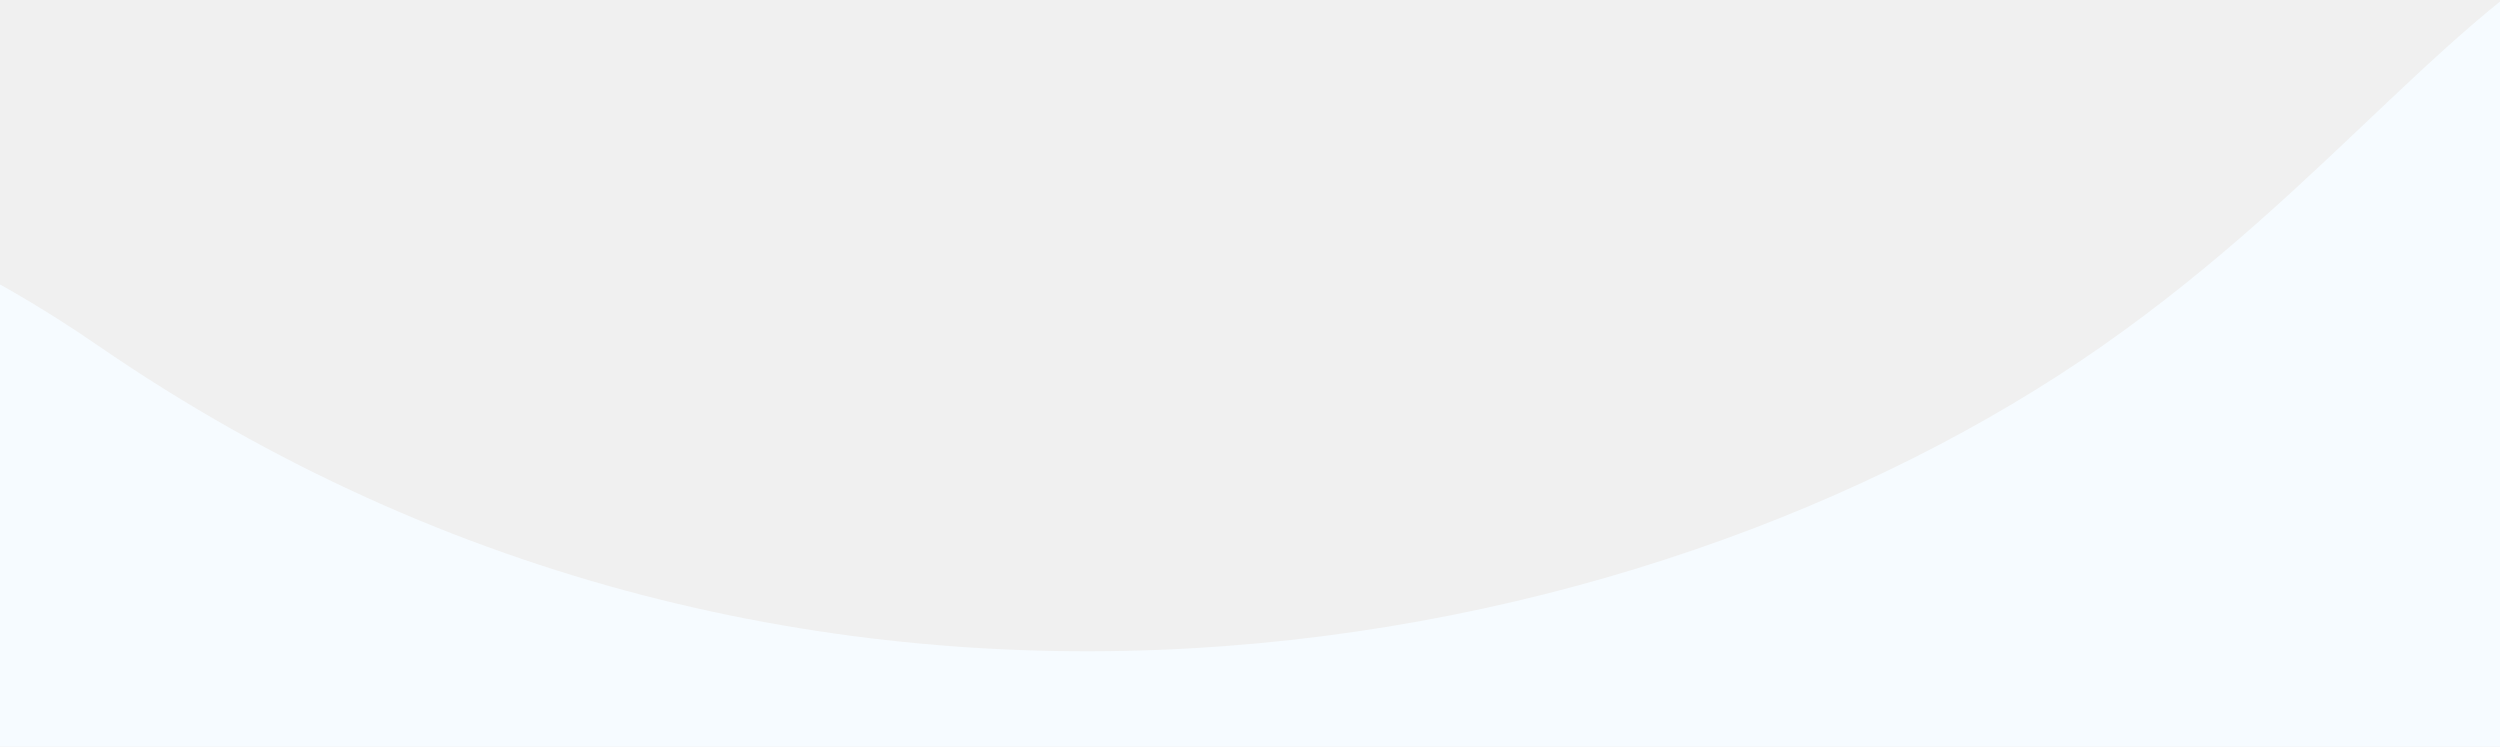
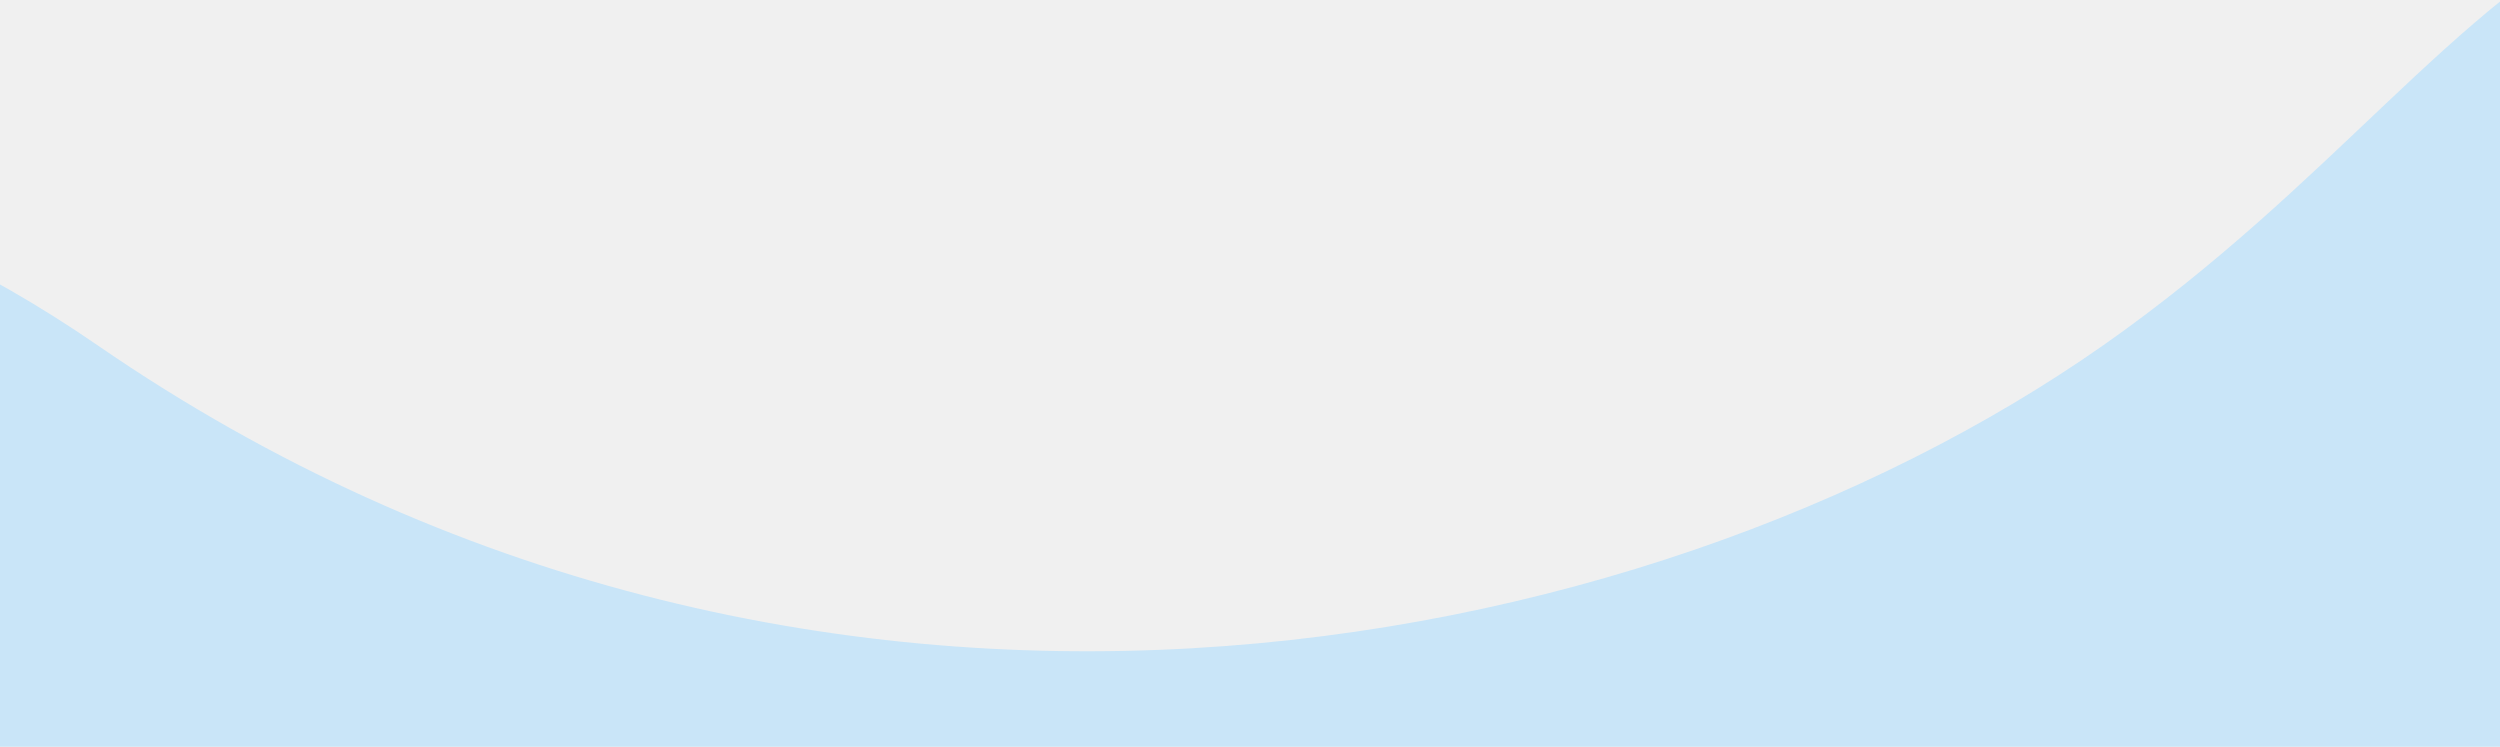
<svg xmlns="http://www.w3.org/2000/svg" xmlns:xlink="http://www.w3.org/1999/xlink" width="375" height="112">
  <defs>
    <path id="a" d="M0 0h375v112H0z" />
  </defs>
  <g fill="none" fill-rule="evenodd">
    <mask id="b" fill="#fff">
      <use xlink:href="#a" />
    </mask>
-     <g mask="url(#b)" fill="#F6FBFF">
+     <g mask="url(#b)" fill="#c9e5f8">
      <path d="M-207 95.744C-129.59 18.024-55.693 3.386 14.691 51.83c105.576 72.665 231.586 48.443 300.742 0C384.59 3.386 386.57-55.68 521.868 7.416c135.298 63.096 0 633.32 0 633.32S414.619 757.005 222.294 698.87C94.077 660.114-49.02 674.824-207 743V95.744z" />
    </g>
  </g>
</svg>
